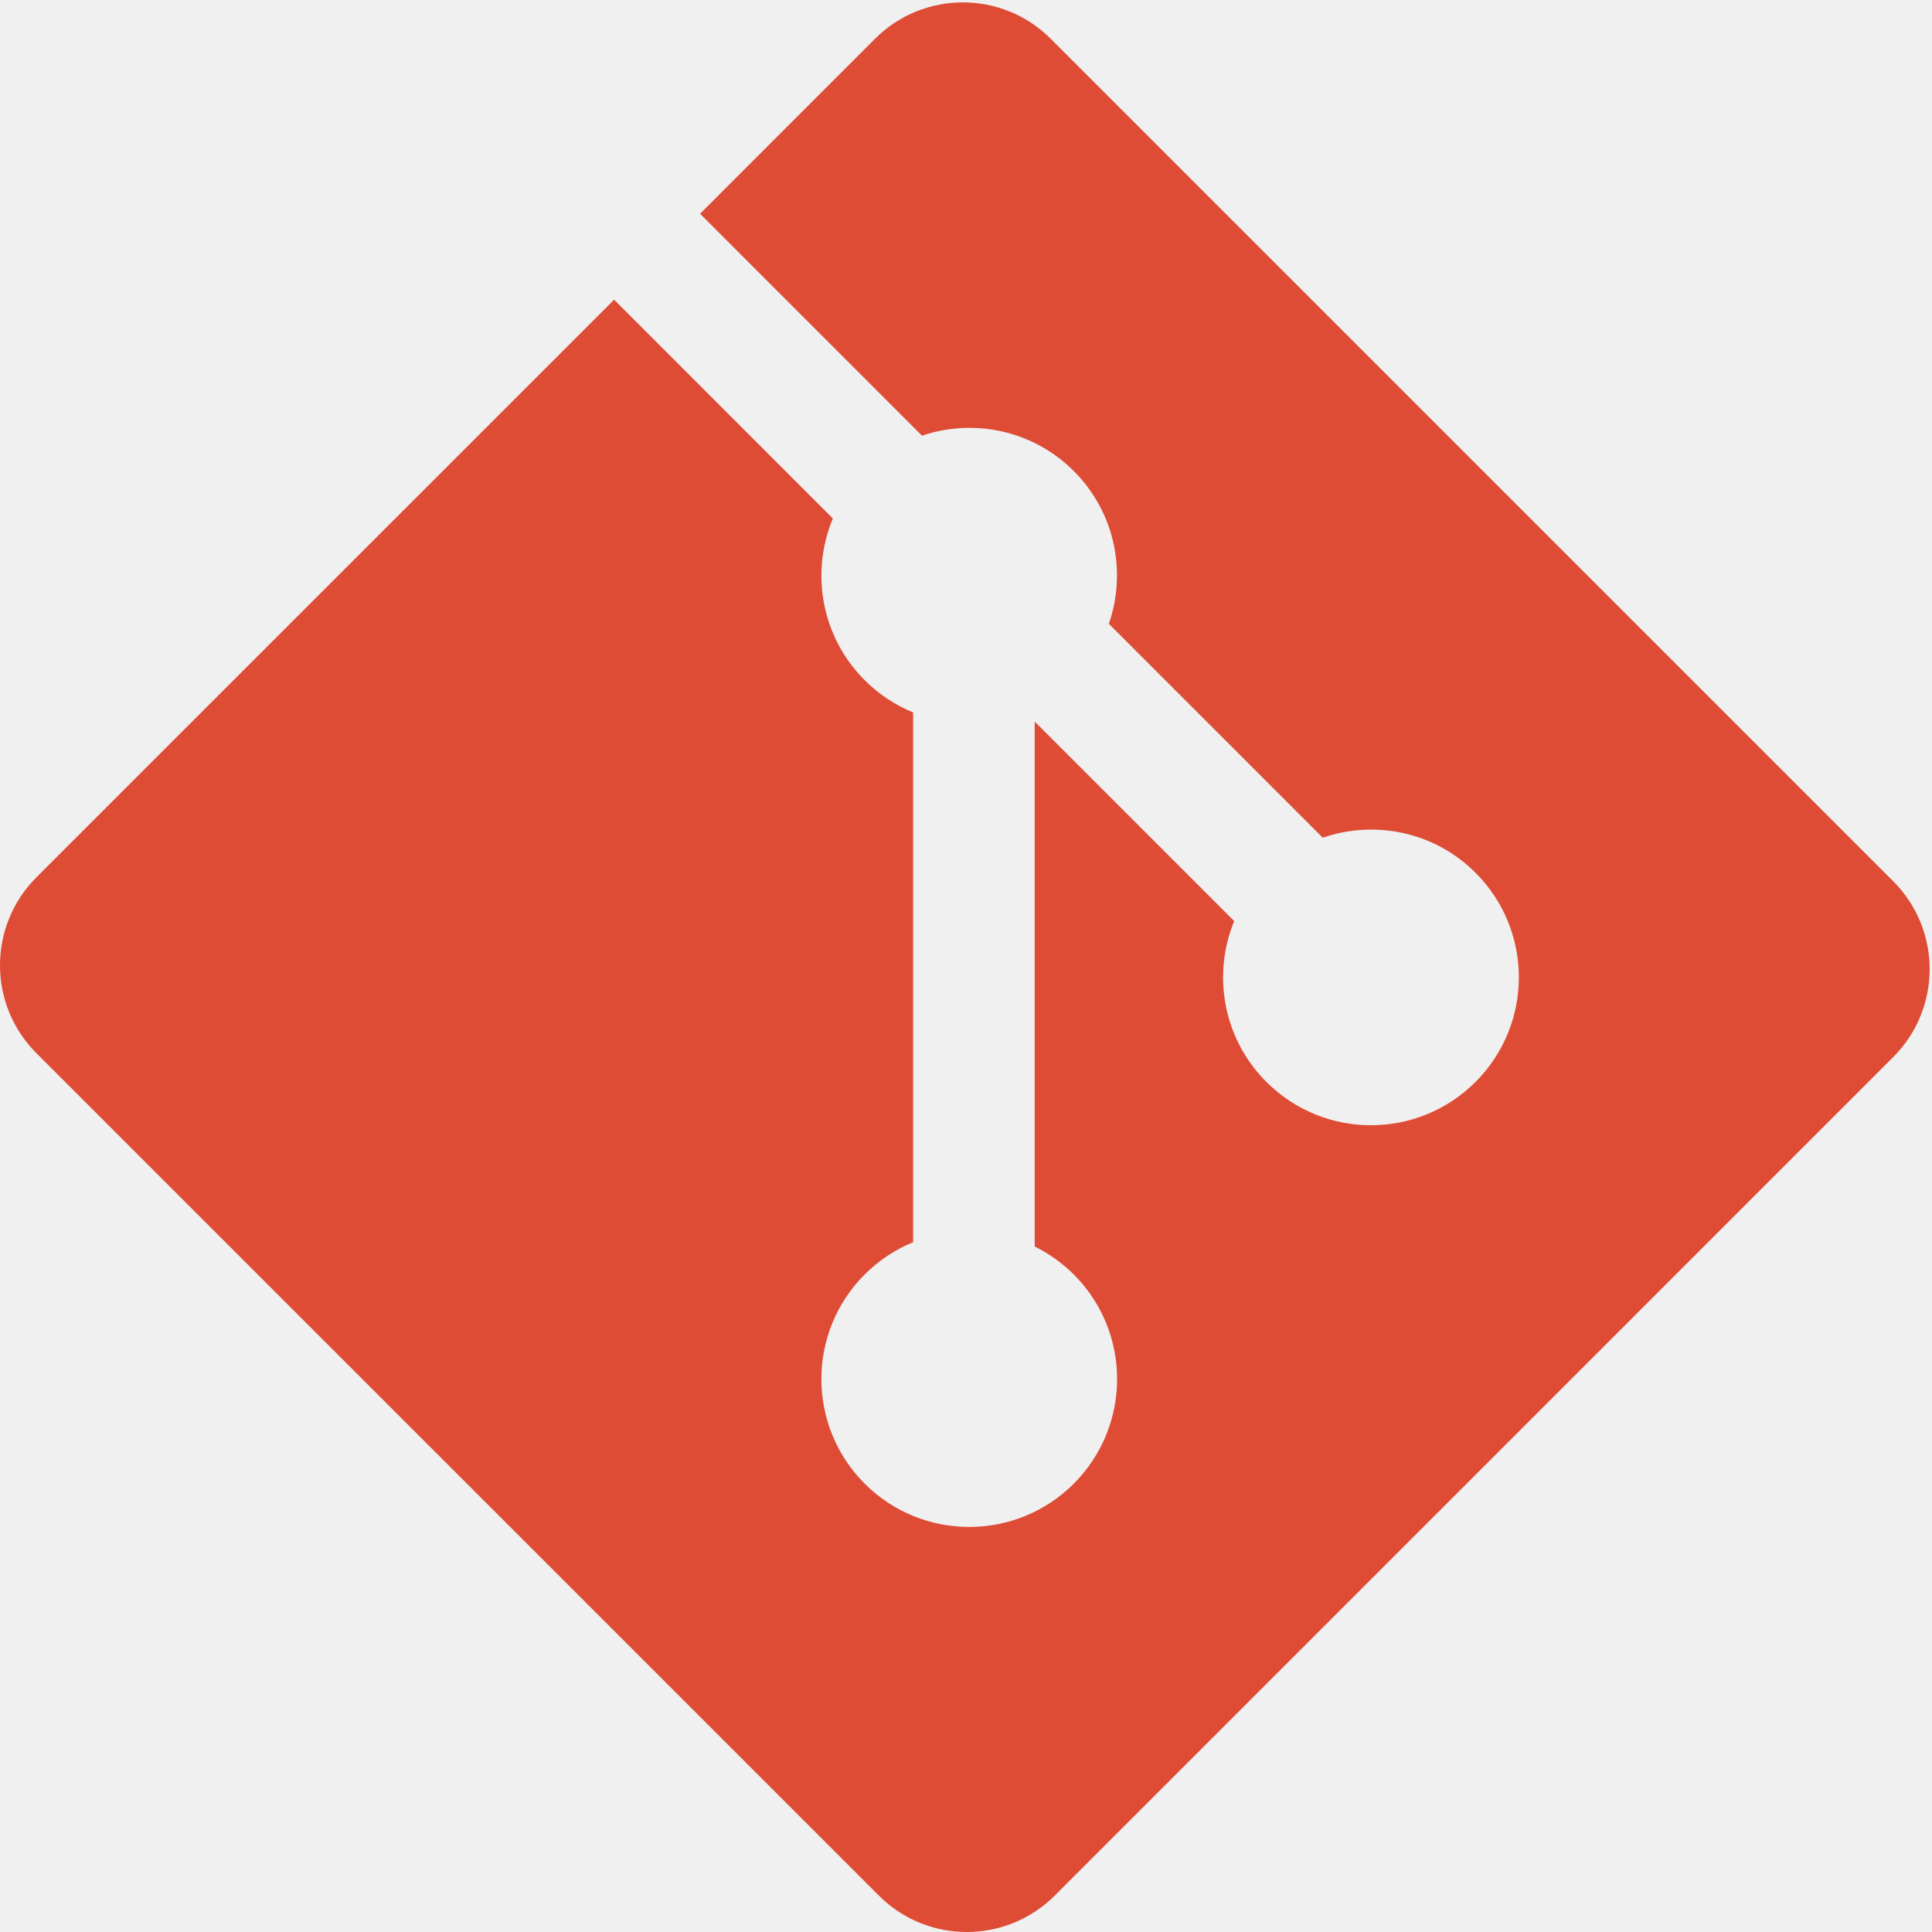
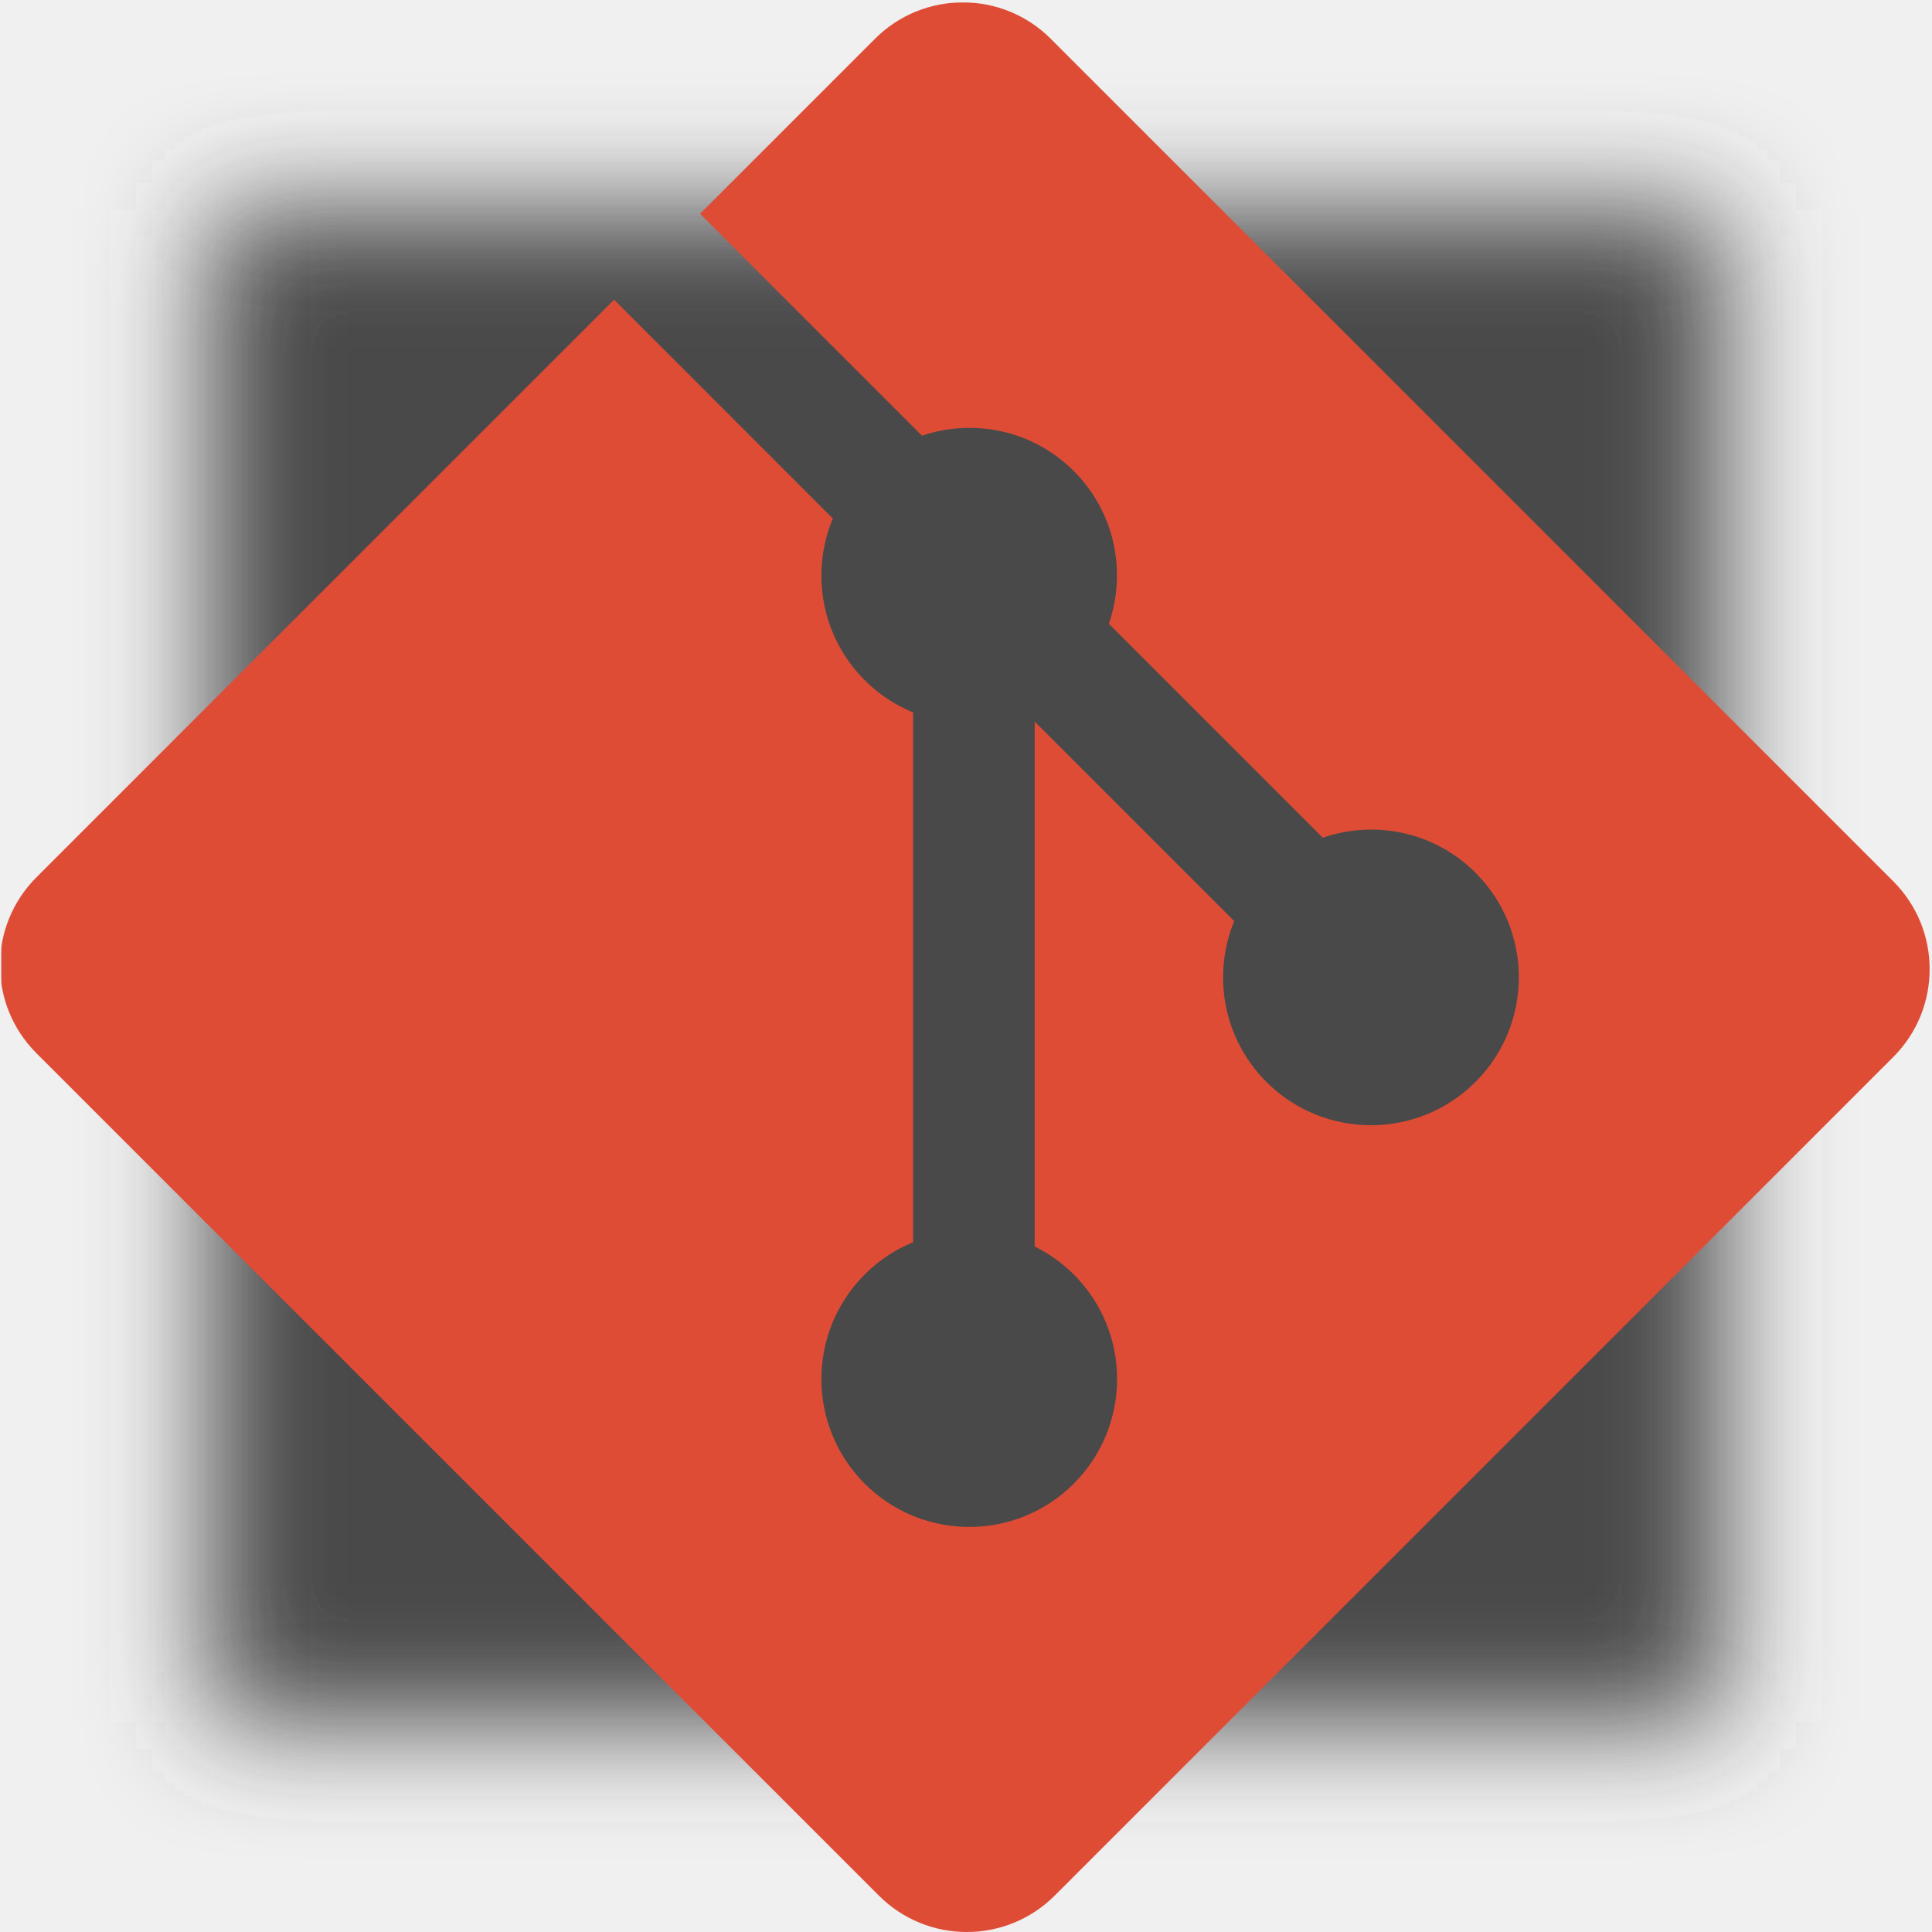
- <svg xmlns="http://www.w3.org/2000/svg" width="92px" height="92px" viewBox="0 0 92 92" version="1.1">
-   <defs />
+ <svg xmlns="http://www.w3.org/2000/svg" xmlns:xlink="http://www.w3.org/1999/xlink" width="92px" height="92px" viewBox="0 0 92 92" version="1.1">
+   <defs>
+     <filter x="-11.3%" y="-11.3%" width="122.7%" height="122.7%" filterUnits="objectBoundingBox" id="filter-1">
+       <feGaussianBlur stdDeviation="2.723" in="SourceGraphic" />
+     </filter>
+     <polygon id="path-2" points="0.06 92 0.06 0.114 91.888 0.114 91.888 92" />
+   </defs>
  <g id="Page-1" stroke="none" stroke-width="1" fill="none" fill-rule="evenodd">
-     <g id="Git-Icon-1788C" fill="#DE4C36">
-       <g id="Group">
-         <path d="M90.154,41.965 L50.035,1.847 C47.726,-0.464 43.979,-0.464 41.666,1.847 L33.336,10.179 L43.903,20.747 C46.359,19.917 49.176,20.474 51.133,22.431 C53.102,24.401 53.653,27.241 52.803,29.706 L62.988,39.891 C65.453,39.041 68.295,39.59 70.264,41.562 C73.014,44.311 73.014,48.768 70.264,51.519 C67.512,54.271 63.056,54.271 60.303,51.519 C58.234,49.449 57.723,46.409 58.771,43.861 L49.271,34.362 L49.271,59.358 C49.941,59.69 50.574,60.133 51.133,60.69 C53.883,63.44 53.883,67.896 51.133,70.65 C48.383,73.399 43.924,73.399 41.176,70.65 C38.426,67.896 38.426,63.44 41.176,60.69 C41.855,60.011 42.643,59.497 43.482,59.153 L43.482,33.925 C42.643,33.582 41.857,33.072 41.176,32.389 C39.093,30.307 38.592,27.249 39.66,24.691 L29.242,14.271 L1.732,41.779 C-0.578,44.092 -0.578,47.839 1.732,50.15 L41.853,90.268 C44.163,92.578 47.909,92.578 50.223,90.268 L90.154,50.336 C92.466,48.025 92.466,44.275 90.154,41.965" id="Fill-1" />
+     <g id="Group-2">
+       <rect id="Rectangle" fill="#4A4A4A" filter="url(#filter-1)" x="10" y="10" width="72" height="72" />
+       <g id="Git-Icon-1788C">
+         <mask id="mask-3" fill="white">
+           <use xlink:href="#path-2" />
+         </mask>
+         <g id="Clip-2" />
+         <g id="Group" mask="url(#mask-3)" fill="#DE4C36">
+           <path d="M90.154,41.965 L50.035,1.847 C47.726,-0.464 43.979,-0.464 41.666,1.847 L33.336,10.179 L43.903,20.747 C46.359,19.917 49.176,20.474 51.133,22.431 C53.102,24.401 53.653,27.241 52.803,29.706 L62.988,39.891 C65.453,39.041 68.295,39.59 70.264,41.562 C73.014,44.311 73.014,48.768 70.264,51.519 C67.512,54.271 63.056,54.271 60.303,51.519 C58.234,49.449 57.723,46.409 58.771,43.861 L49.271,34.362 L49.271,59.358 C49.941,59.69 50.574,60.133 51.133,60.69 C53.883,63.44 53.883,67.896 51.133,70.65 C48.383,73.399 43.924,73.399 41.176,70.65 C38.426,67.896 38.426,63.44 41.176,60.69 C41.855,60.011 42.643,59.497 43.482,59.153 L43.482,33.925 C42.643,33.582 41.857,33.072 41.176,32.389 C39.093,30.307 38.592,27.249 39.66,24.691 L29.242,14.271 L1.732,41.779 C-0.578,44.092 -0.578,47.839 1.732,50.15 L41.853,90.268 C44.163,92.578 47.909,92.578 50.223,90.268 L90.154,50.336 C92.466,48.025 92.466,44.275 90.154,41.965" id="Fill-1" />
+         </g>
      </g>
    </g>
  </g>
</svg>
